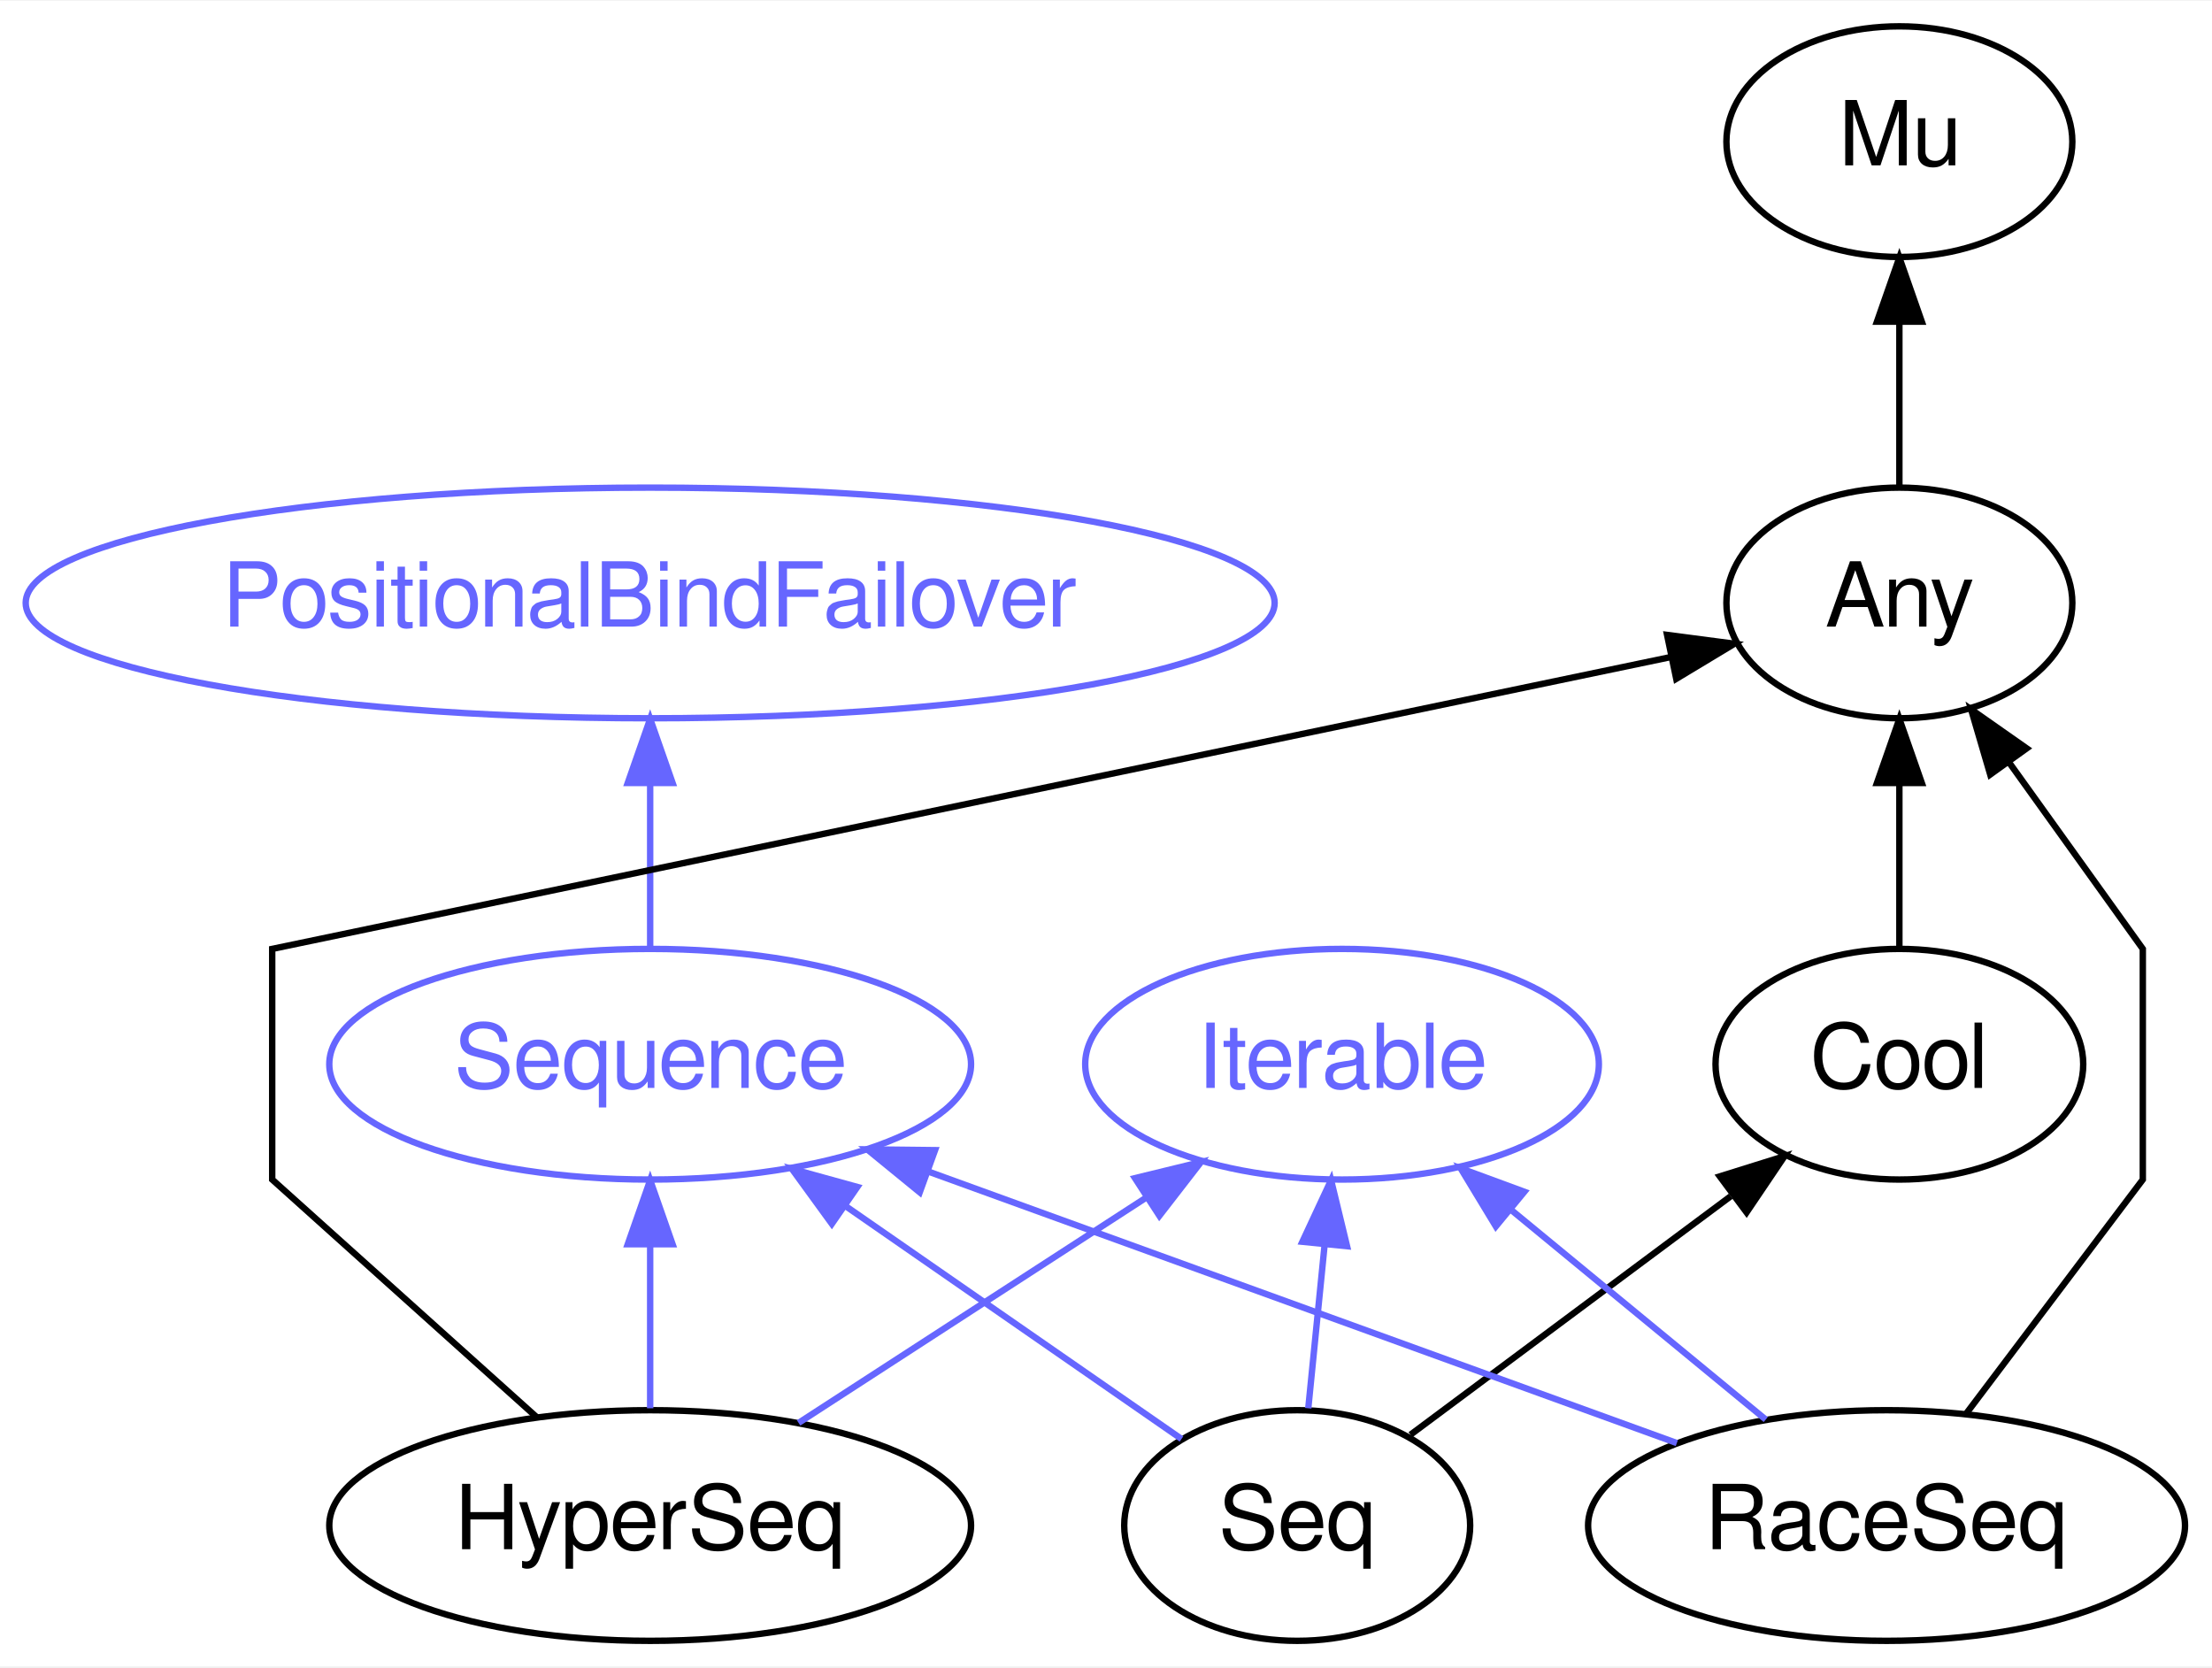
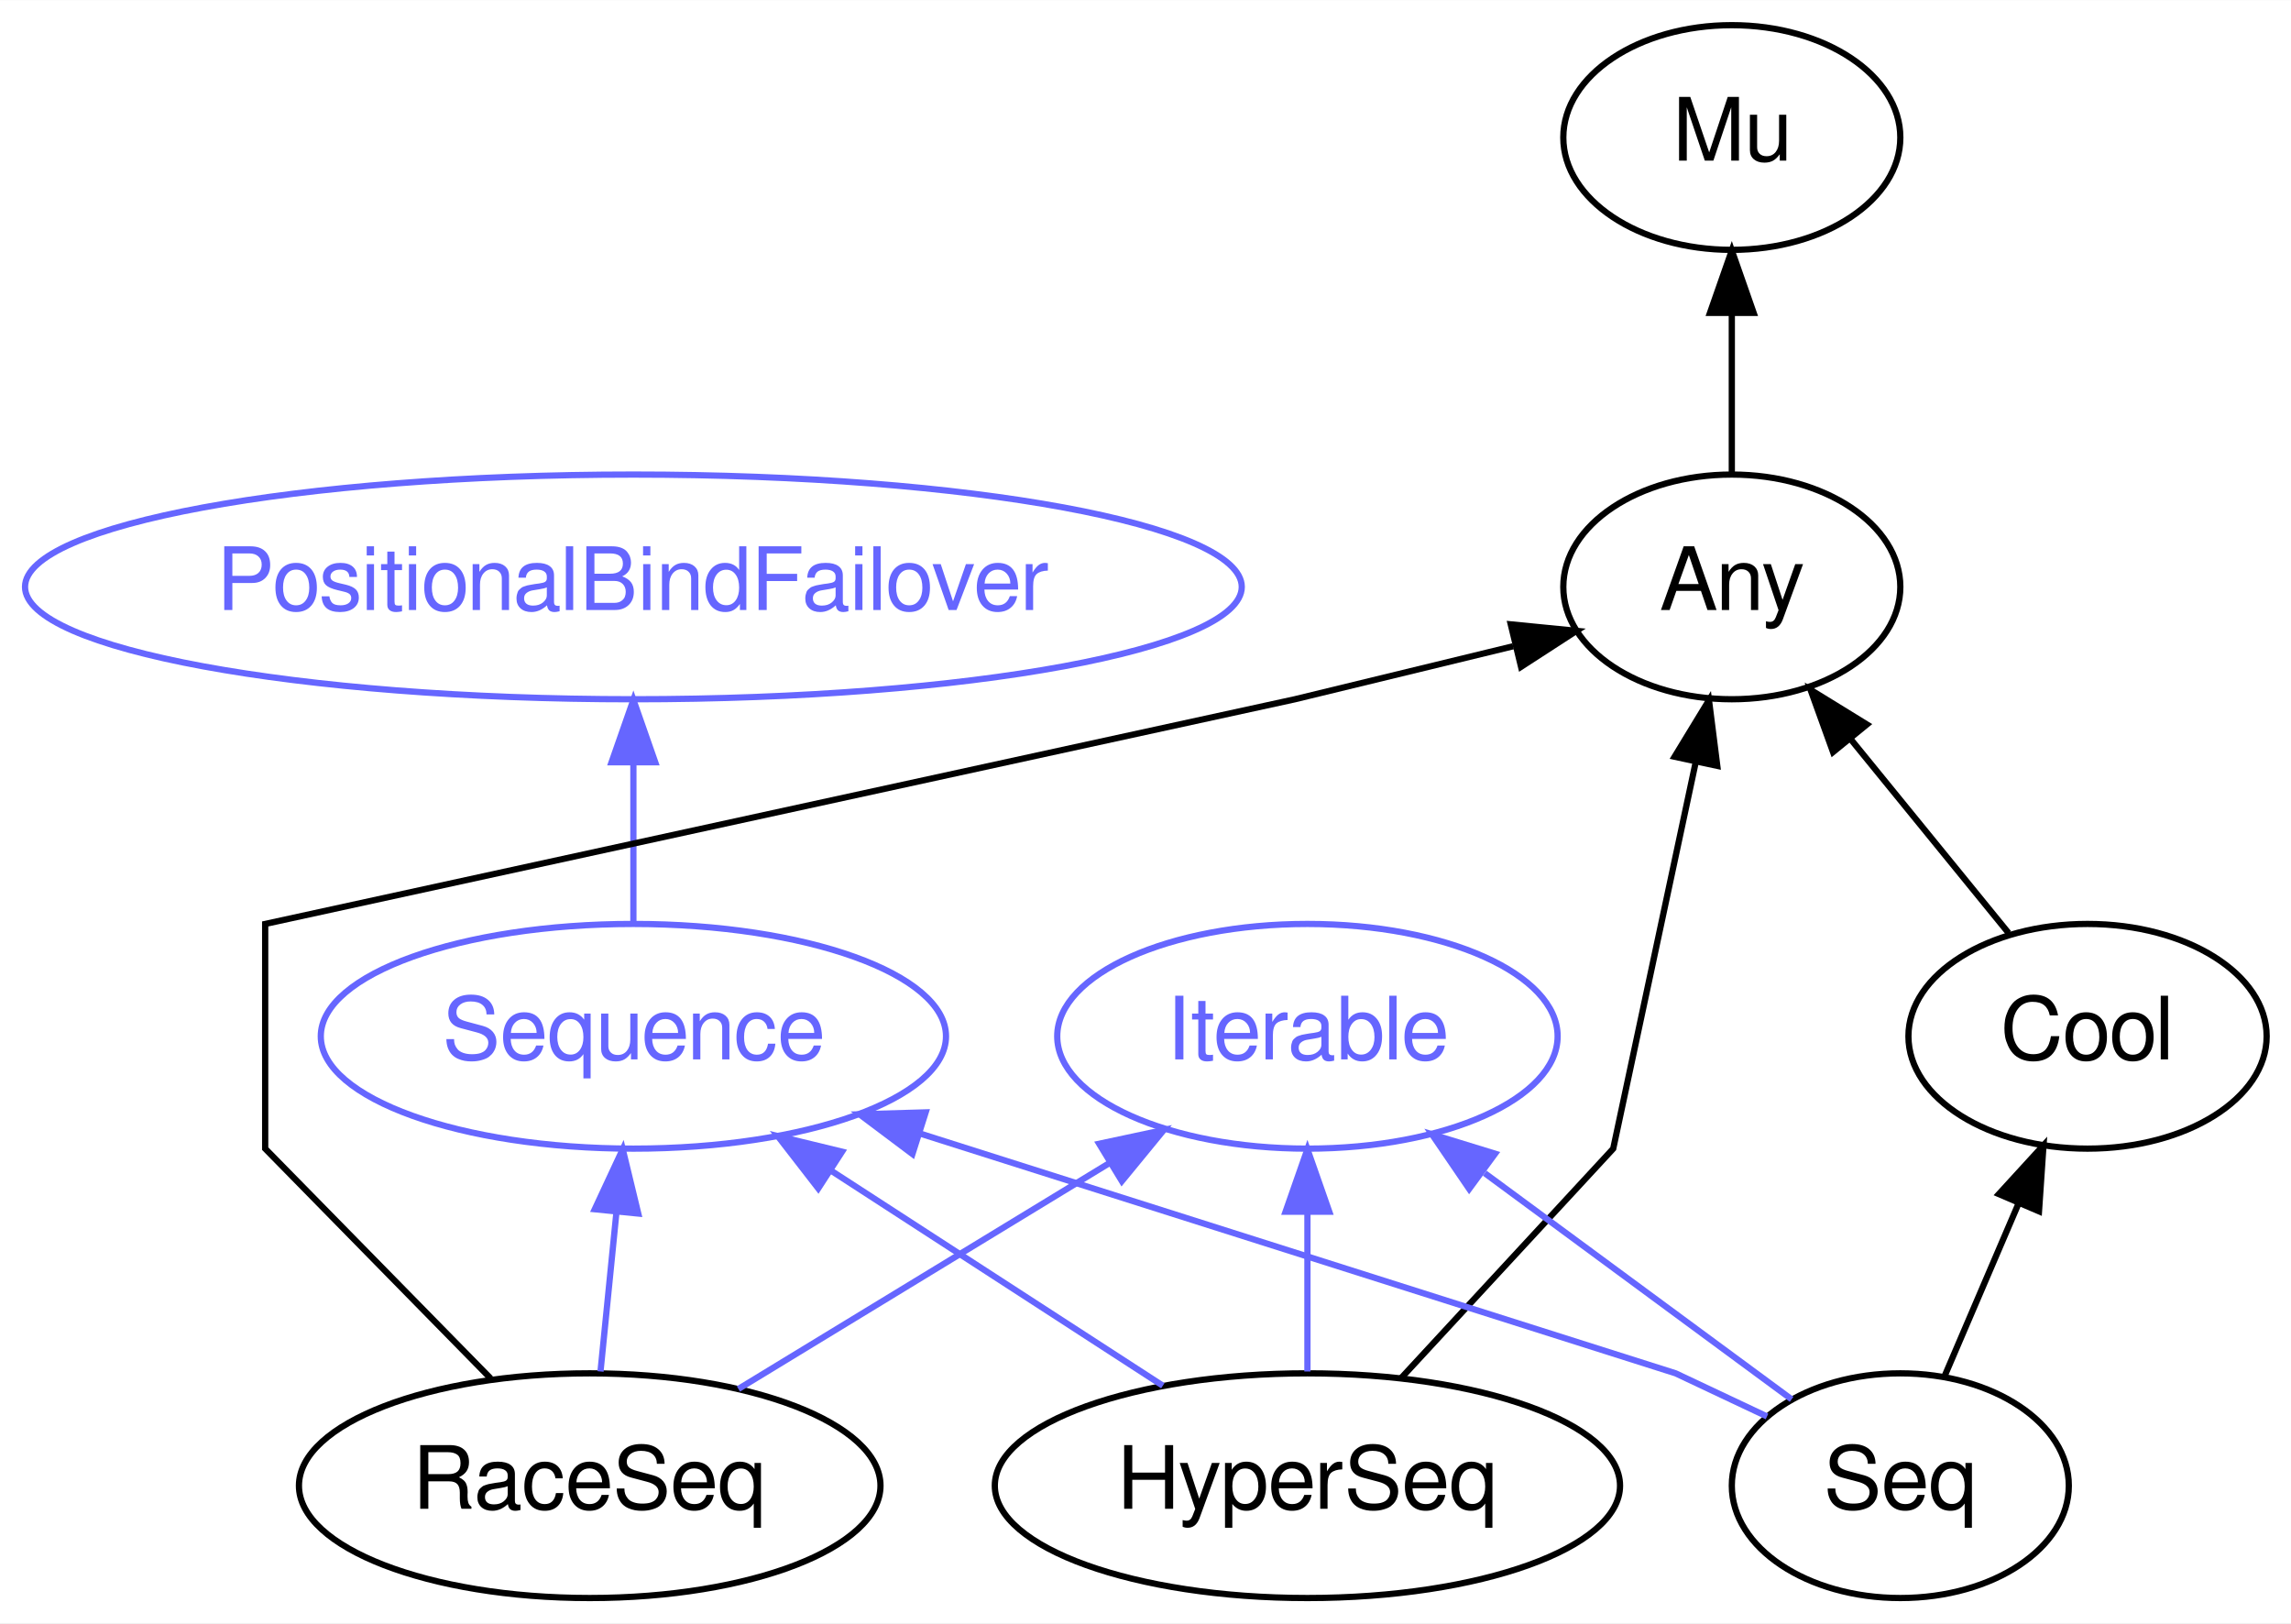
- <svg xmlns="http://www.w3.org/2000/svg" xmlns:xlink="http://www.w3.org/1999/xlink" width="345pt" height="260pt" viewBox="0.00 0.00 345.29 260.00">
+ <svg xmlns="http://www.w3.org/2000/svg" xmlns:xlink="http://www.w3.org/1999/xlink" width="367pt" height="260pt" viewBox="0.00 0.00 367.09 260.00">
  <g id="graph0" class="graph" transform="scale(1 1) rotate(0) translate(4 256)">
-     <polygon fill="white" stroke="transparent" points="-4,4 -4,-256 341.29,-256 341.29,4 -4,4" />
+     <polygon fill="white" stroke="transparent" points="-4,4 -4,-256 363.09,-256 363.09,4 -4,4" />
    <g id="node1" class="node">
      <g id="a_node1">
        <a xlink:href="/type/Sequence" xlink:title="Sequence">
          <ellipse fill="none" stroke="#6666ff" cx="97.49" cy="-90" rx="50.09" ry="18" />
          <text text-anchor="middle" x="97.49" y="-86.3" font-family="FreeSans" font-size="14.00" fill="#6666ff">Sequence</text>
        </a>
      </g>
    </g>
    <g id="node2" class="node">
      <g id="a_node2">
        <a xlink:href="/type/PositionalBindFailover" xlink:title="PositionalBindFailover">
          <ellipse fill="none" stroke="#6666ff" cx="97.49" cy="-162" rx="97.48" ry="18" />
          <text text-anchor="middle" x="97.49" y="-158.3" font-family="FreeSans" font-size="14.00" fill="#6666ff">PositionalBindFailover</text>
        </a>
      </g>
    </g>
    <g id="edge6" class="edge">
      <path fill="none" stroke="#6666ff" d="M97.49,-108.3C97.49,-116.02 97.49,-125.29 97.49,-133.89" />
      <polygon fill="#6666ff" stroke="#6666ff" points="93.99,-133.9 97.49,-143.9 100.99,-133.9 93.99,-133.9" />
    </g>
    <g id="node3" class="node">
      <g id="a_node3">
        <a xlink:href="/type/Mu" xlink:title="Mu">
-           <ellipse fill="none" stroke="#000000" cx="292.49" cy="-234" rx="27" ry="18" />
-           <text text-anchor="middle" x="292.49" y="-230.3" font-family="FreeSans" font-size="14.00" fill="#000000">Mu</text>
+           <ellipse fill="none" stroke="#000000" cx="273.49" cy="-234" rx="27" ry="18" />
+           <text text-anchor="middle" x="273.49" y="-230.3" font-family="FreeSans" font-size="14.00" fill="#000000">Mu</text>
        </a>
      </g>
    </g>
    <g id="node4" class="node">
      <g id="a_node4">
        <a xlink:href="/type/Any" xlink:title="Any">
-           <ellipse fill="none" stroke="#000000" cx="292.49" cy="-162" rx="27" ry="18" />
-           <text text-anchor="middle" x="292.49" y="-158.3" font-family="FreeSans" font-size="14.00" fill="#000000">Any</text>
+           <ellipse fill="none" stroke="#000000" cx="273.49" cy="-162" rx="27" ry="18" />
+           <text text-anchor="middle" x="273.49" y="-158.3" font-family="FreeSans" font-size="14.00" fill="#000000">Any</text>
        </a>
      </g>
    </g>
    <g id="edge1" class="edge">
-       <path fill="none" stroke="#000000" d="M292.49,-180.3C292.49,-188.02 292.49,-197.29 292.49,-205.89" />
-       <polygon fill="#000000" stroke="#000000" points="288.99,-205.9 292.49,-215.9 295.99,-205.9 288.99,-205.9" />
+       <path fill="none" stroke="#000000" d="M273.49,-180.3C273.49,-188.02 273.49,-197.29 273.49,-205.89" />
+       <polygon fill="#000000" stroke="#000000" points="269.99,-205.9 273.49,-215.9 276.99,-205.9 269.99,-205.9" />
    </g>
    <g id="node5" class="node">
      <g id="a_node5">
-         <a xlink:href="/type/Cool" xlink:title="Cool">
-           <ellipse fill="none" stroke="#000000" cx="292.49" cy="-90" rx="28.7" ry="18" />
-           <text text-anchor="middle" x="292.49" y="-86.3" font-family="FreeSans" font-size="14.00" fill="#000000">Cool</text>
-         </a>
-       </g>
-     </g>
-     <g id="edge2" class="edge">
-       <path fill="none" stroke="#000000" d="M292.49,-108.3C292.49,-116.02 292.49,-125.29 292.49,-133.89" />
-       <polygon fill="#000000" stroke="#000000" points="288.99,-133.9 292.49,-143.9 295.99,-133.9 288.99,-133.9" />
-     </g>
-     <g id="node6" class="node">
-       <g id="a_node6">
        <a xlink:href="/type/Iterable" xlink:title="Iterable">
          <ellipse fill="none" stroke="#6666ff" cx="205.49" cy="-90" rx="40.09" ry="18" />
          <text text-anchor="middle" x="205.49" y="-86.3" font-family="FreeSans" font-size="14.00" fill="#6666ff">Iterable</text>
        </a>
      </g>
    </g>
-     <g id="node7" class="node">
-       <g id="a_node7">
-         <a xlink:href="/type/Seq" xlink:title="Seq">
-           <ellipse fill="none" stroke="#000000" cx="198.49" cy="-18" rx="27" ry="18" />
-           <text text-anchor="middle" x="198.49" y="-14.3" font-family="FreeSans" font-size="14.00" fill="#000000">Seq</text>
+     <g id="node6" class="node">
+       <g id="a_node6">
+         <a xlink:href="/type/HyperSeq" xlink:title="HyperSeq">
+           <ellipse fill="none" stroke="#000000" cx="205.49" cy="-18" rx="50.09" ry="18" />
+           <text text-anchor="middle" x="205.49" y="-14.3" font-family="FreeSans" font-size="14.00" fill="#000000">HyperSeq</text>
        </a>
      </g>
    </g>
    <g id="edge8" class="edge">
-       <path fill="none" stroke="#6666ff" d="M180.43,-31.51C165.94,-41.56 145.26,-55.89 128.18,-67.73" />
-       <polygon fill="#6666ff" stroke="#6666ff" points="125.85,-65.09 119.62,-73.66 129.83,-70.84 125.85,-65.09" />
+       <path fill="none" stroke="#6666ff" d="M182.32,-34.02C166.81,-44.07 146.18,-57.44 129.15,-68.48" />
+       <polygon fill="#6666ff" stroke="#6666ff" points="127.11,-65.63 120.62,-74.01 130.92,-71.51 127.11,-65.63" />
+     </g>
+     <g id="edge2" class="edge">
+       <path fill="none" stroke="#000000" d="M220.46,-35.19C234.87,-50.78 254.49,-72 254.49,-72 254.49,-72 262.14,-107.83 267.73,-134.03" />
+       <polygon fill="#000000" stroke="#000000" points="264.32,-134.79 269.83,-143.84 271.16,-133.33 264.32,-134.79" />
+     </g>
+     <g id="edge7" class="edge">
+       <path fill="none" stroke="#6666ff" d="M205.49,-36.3C205.49,-44.02 205.49,-53.29 205.49,-61.89" />
+       <polygon fill="#6666ff" stroke="#6666ff" points="201.99,-61.9 205.49,-71.9 208.99,-61.9 201.99,-61.9" />
+     </g>
+     <g id="node7" class="node">
+       <g id="a_node7">
+         <a xlink:href="/type/Cool" xlink:title="Cool">
+           <ellipse fill="none" stroke="#000000" cx="330.49" cy="-90" rx="28.7" ry="18" />
+           <text text-anchor="middle" x="330.49" y="-86.3" font-family="FreeSans" font-size="14.00" fill="#000000">Cool</text>
+         </a>
+       </g>
    </g>
    <g id="edge3" class="edge">
-       <path fill="none" stroke="#000000" d="M216.17,-32.17C230.26,-42.66 250.21,-57.51 266.17,-69.4" />
-       <polygon fill="#000000" stroke="#000000" points="264.46,-72.49 274.57,-75.65 268.64,-66.87 264.46,-72.49" />
-     </g>
-     <g id="edge7" class="edge">
-       <path fill="none" stroke="#6666ff" d="M200.22,-36.3C200.99,-44.02 201.92,-53.29 202.78,-61.89" />
-       <polygon fill="#6666ff" stroke="#6666ff" points="199.3,-62.29 203.78,-71.9 206.27,-61.6 199.3,-62.29" />
+       <path fill="none" stroke="#000000" d="M317.84,-106.54C310.39,-115.69 300.81,-127.45 292.47,-137.69" />
+       <polygon fill="#000000" stroke="#000000" points="289.71,-135.54 286.11,-145.51 295.13,-139.96 289.71,-135.54" />
    </g>
    <g id="node8" class="node">
      <g id="a_node8">
-         <a xlink:href="/type/RaceSeq" xlink:title="RaceSeq">
-           <ellipse fill="none" stroke="#000000" cx="290.49" cy="-18" rx="46.59" ry="18" />
-           <text text-anchor="middle" x="290.49" y="-14.3" font-family="FreeSans" font-size="14.00" fill="#000000">RaceSeq</text>
+         <a xlink:href="/type/Seq" xlink:title="Seq">
+           <ellipse fill="none" stroke="#000000" cx="300.49" cy="-18" rx="27" ry="18" />
+           <text text-anchor="middle" x="300.49" y="-14.3" font-family="FreeSans" font-size="14.00" fill="#000000">Seq</text>
        </a>
      </g>
    </g>
    <g id="edge10" class="edge">
-       <path fill="none" stroke="#6666ff" d="M257.75,-30.87C225.61,-42.53 176.38,-60.39 140.96,-73.23" />
-       <polygon fill="#6666ff" stroke="#6666ff" points="139.57,-70.01 131.37,-76.71 141.96,-76.59 139.57,-70.01" />
+       <path fill="none" stroke="#6666ff" d="M279.13,-29.09C271.38,-32.75 264.49,-36 264.49,-36 264.49,-36 192.73,-58.77 143.29,-74.46" />
+       <polygon fill="#6666ff" stroke="#6666ff" points="142.2,-71.14 133.73,-77.5 144.32,-77.81 142.2,-71.14" />
+     </g>
+     <g id="edge9" class="edge">
+       <path fill="none" stroke="#6666ff" d="M283.07,-31.84C269.33,-41.96 249.88,-56.29 233.9,-68.07" />
+       <polygon fill="#6666ff" stroke="#6666ff" points="231.41,-65.55 225.44,-74.3 235.56,-71.19 231.41,-65.55" />
    </g>
    <g id="edge4" class="edge">
-       <path fill="none" stroke="#000000" d="M302.93,-35.48C314.67,-51.04 330.49,-72 330.49,-72 330.49,-72 330.49,-108 330.49,-108 330.49,-108 319.8,-122.92 309.75,-136.92" />
-       <polygon fill="#000000" stroke="#000000" points="306.67,-135.22 303.69,-145.38 312.36,-139.3 306.67,-135.22" />
-     </g>
-     <g id="edge9" class="edge">
-       <path fill="none" stroke="#6666ff" d="M271.63,-34.54C259.99,-44.12 244.89,-56.55 232.06,-67.12" />
-       <polygon fill="#6666ff" stroke="#6666ff" points="229.5,-64.69 224.01,-73.75 233.95,-70.09 229.5,-64.69" />
+       <path fill="none" stroke="#000000" d="M307.6,-35.59C311.15,-43.87 315.52,-54.08 319.49,-63.34" />
+       <polygon fill="#000000" stroke="#000000" points="316.28,-64.72 323.43,-72.53 322.71,-61.96 316.28,-64.72" />
    </g>
    <g id="node9" class="node">
      <g id="a_node9">
-         <a xlink:href="/type/HyperSeq" xlink:title="HyperSeq">
-           <ellipse fill="none" stroke="#000000" cx="97.49" cy="-18" rx="50.09" ry="18" />
-           <text text-anchor="middle" x="97.49" y="-14.3" font-family="FreeSans" font-size="14.00" fill="#000000">HyperSeq</text>
+         <a xlink:href="/type/RaceSeq" xlink:title="RaceSeq">
+           <ellipse fill="none" stroke="#000000" cx="90.49" cy="-18" rx="46.59" ry="18" />
+           <text text-anchor="middle" x="90.49" y="-14.3" font-family="FreeSans" font-size="14.00" fill="#000000">RaceSeq</text>
        </a>
      </g>
    </g>
    <g id="edge12" class="edge">
-       <path fill="none" stroke="#6666ff" d="M97.49,-36.3C97.49,-44.02 97.49,-53.29 97.49,-61.89" />
-       <polygon fill="#6666ff" stroke="#6666ff" points="93.99,-61.9 97.49,-71.9 100.99,-61.9 93.99,-61.9" />
+       <path fill="none" stroke="#6666ff" d="M92.22,-36.3C92.99,-44.02 93.92,-53.29 94.78,-61.89" />
+       <polygon fill="#6666ff" stroke="#6666ff" points="91.3,-62.29 95.78,-71.9 98.27,-61.6 91.3,-62.29" />
    </g>
    <g id="edge5" class="edge">
-       <path fill="none" stroke="#000000" d="M79.79,-34.9C62.41,-50.51 38.49,-72 38.49,-72 38.49,-72 38.49,-108 38.49,-108 38.49,-108 186.57,-138.9 256.6,-153.51" />
-       <polygon fill="#000000" stroke="#000000" points="256.23,-157.01 266.74,-155.63 257.66,-150.16 256.23,-157.01" />
+       <path fill="none" stroke="#000000" d="M74.61,-35.19C59.31,-50.78 38.49,-72 38.49,-72 38.49,-72 38.49,-108 38.49,-108 38.49,-108 203.49,-144 203.49,-144 203.49,-144 220.96,-148.24 238.45,-152.49" />
+       <polygon fill="#000000" stroke="#000000" points="238.07,-156 248.61,-154.96 239.72,-149.2 238.07,-156" />
    </g>
    <g id="edge11" class="edge">
-       <path fill="none" stroke="#6666ff" d="M120.66,-34.02C136.49,-44.28 157.65,-57.99 174.87,-69.15" />
-       <polygon fill="#6666ff" stroke="#6666ff" points="173.17,-72.22 183.47,-74.73 176.98,-66.35 173.17,-72.22" />
+       <path fill="none" stroke="#6666ff" d="M114.32,-33.5C131.59,-44.01 155.1,-58.33 173.93,-69.79" />
+       <polygon fill="#6666ff" stroke="#6666ff" points="172.12,-72.78 182.48,-74.99 175.76,-66.8 172.12,-72.78" />
    </g>
  </g>
</svg>
